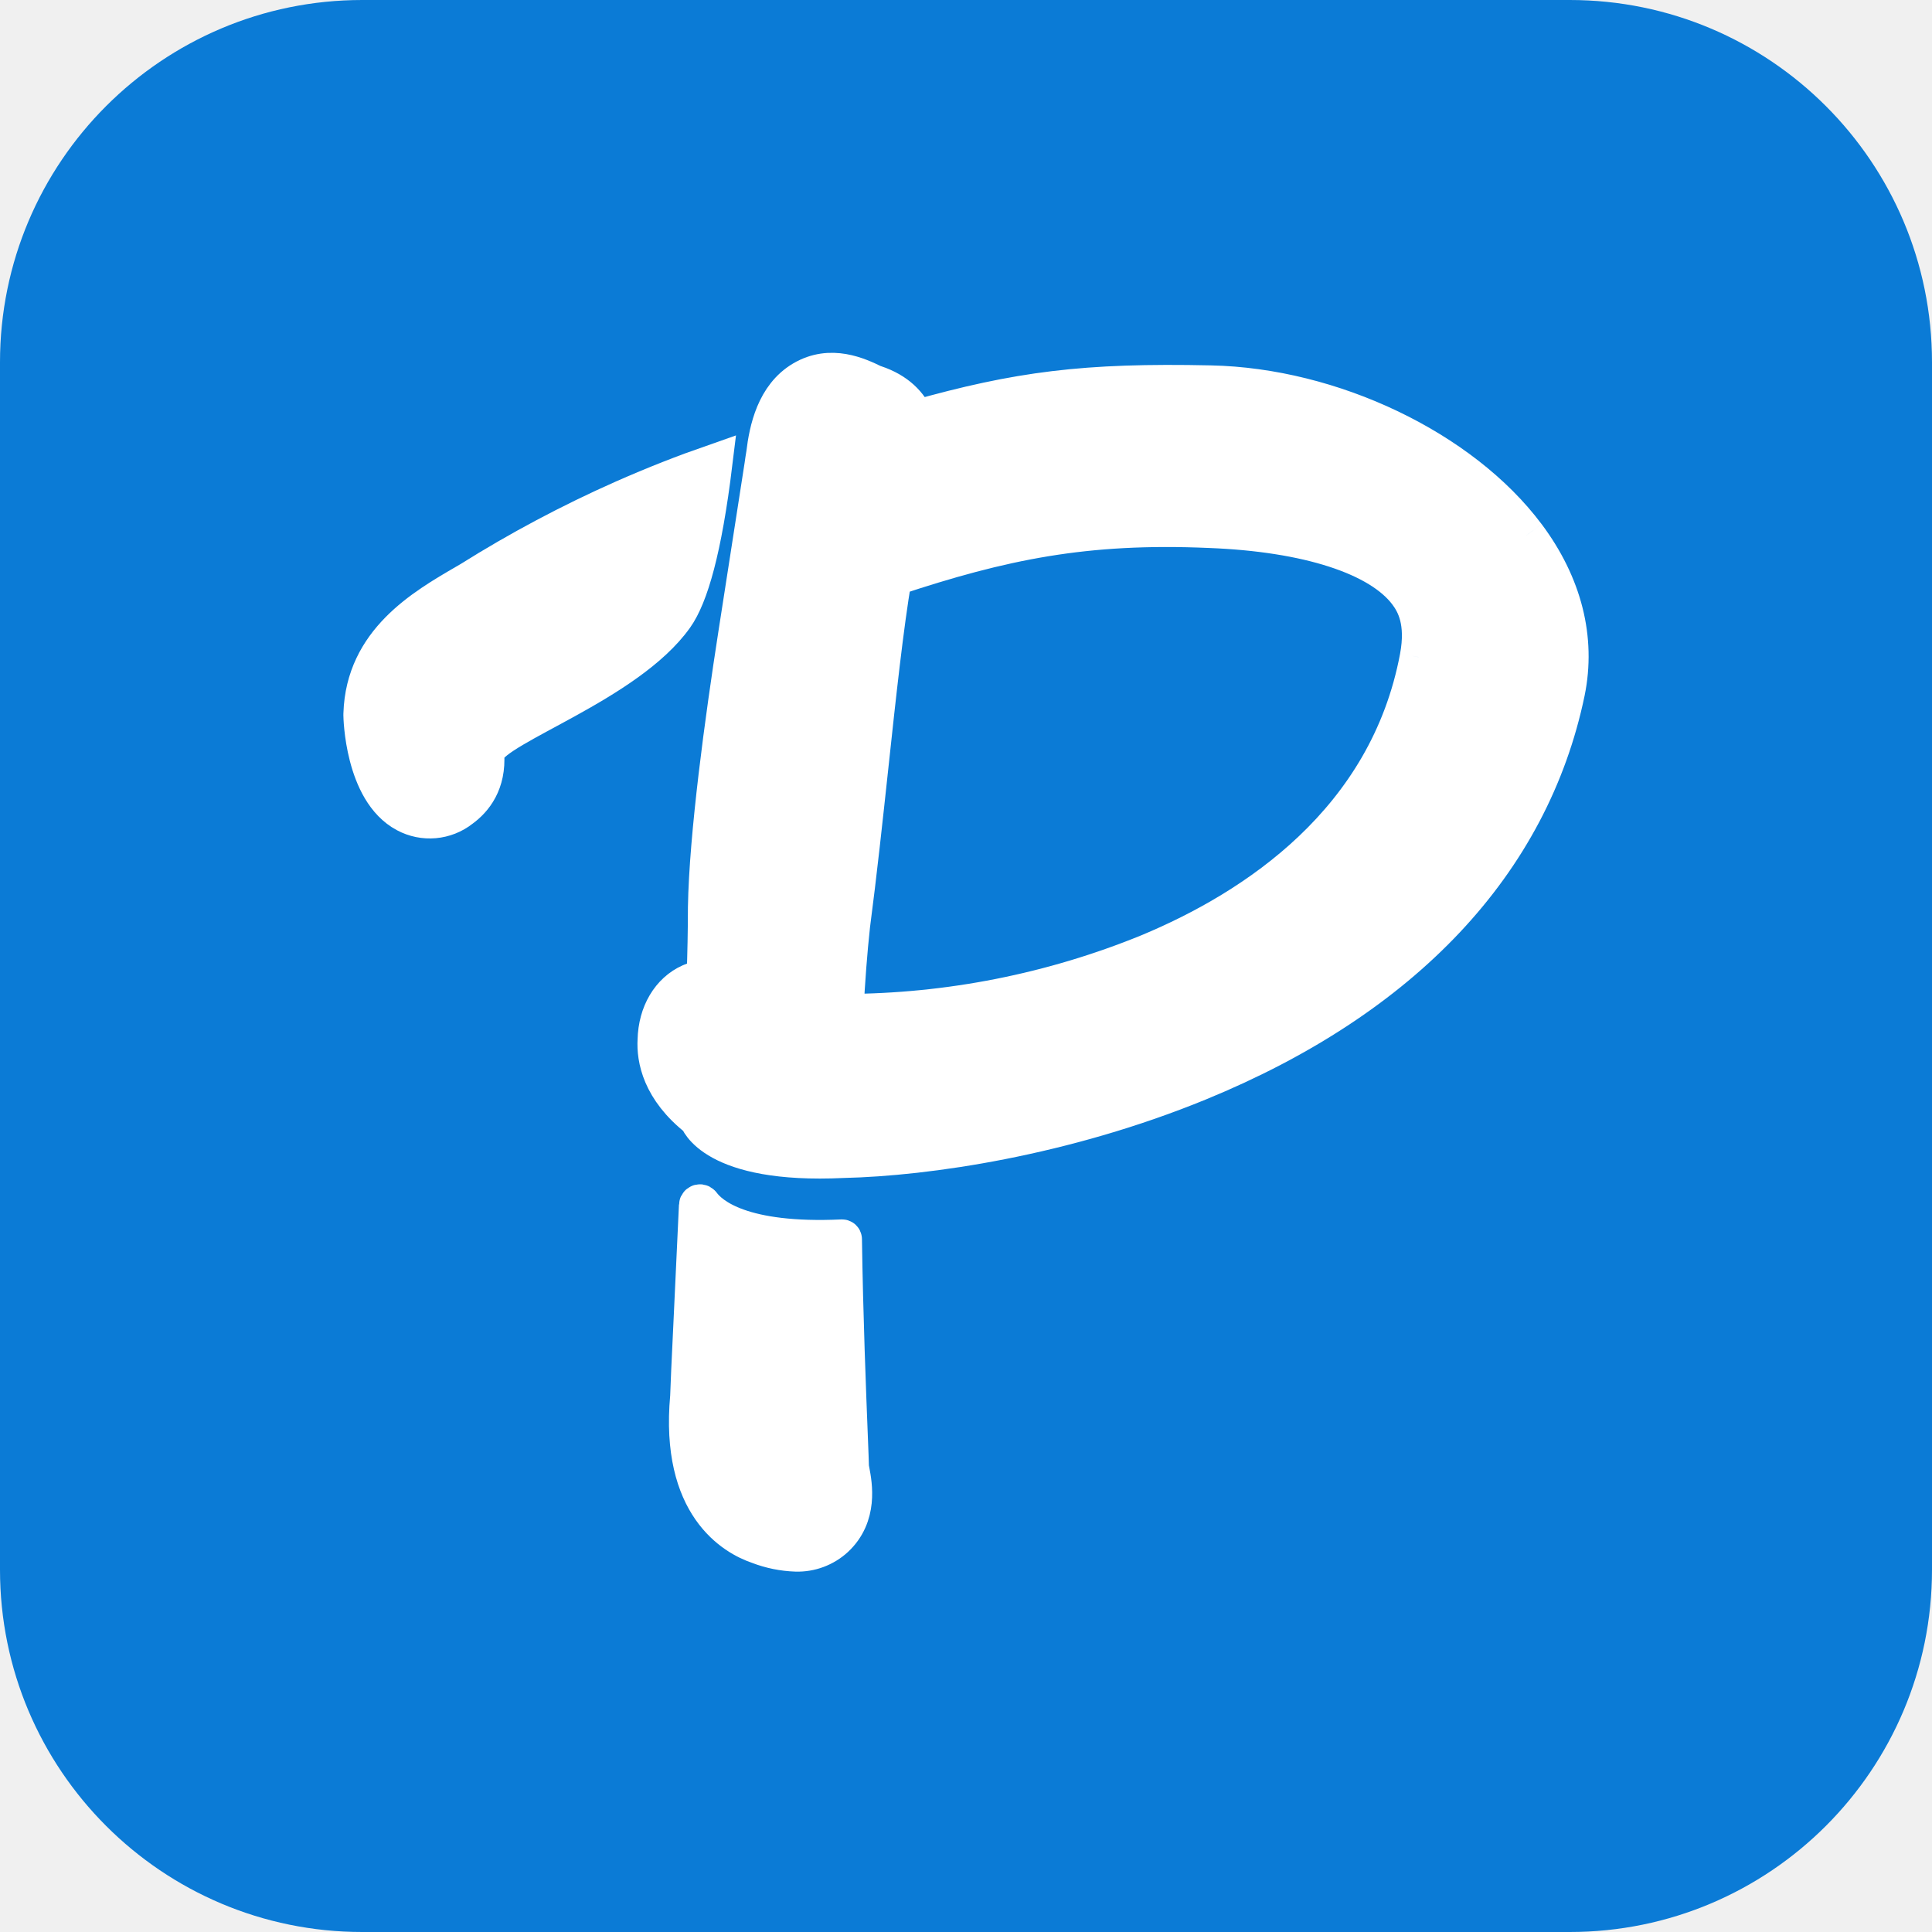
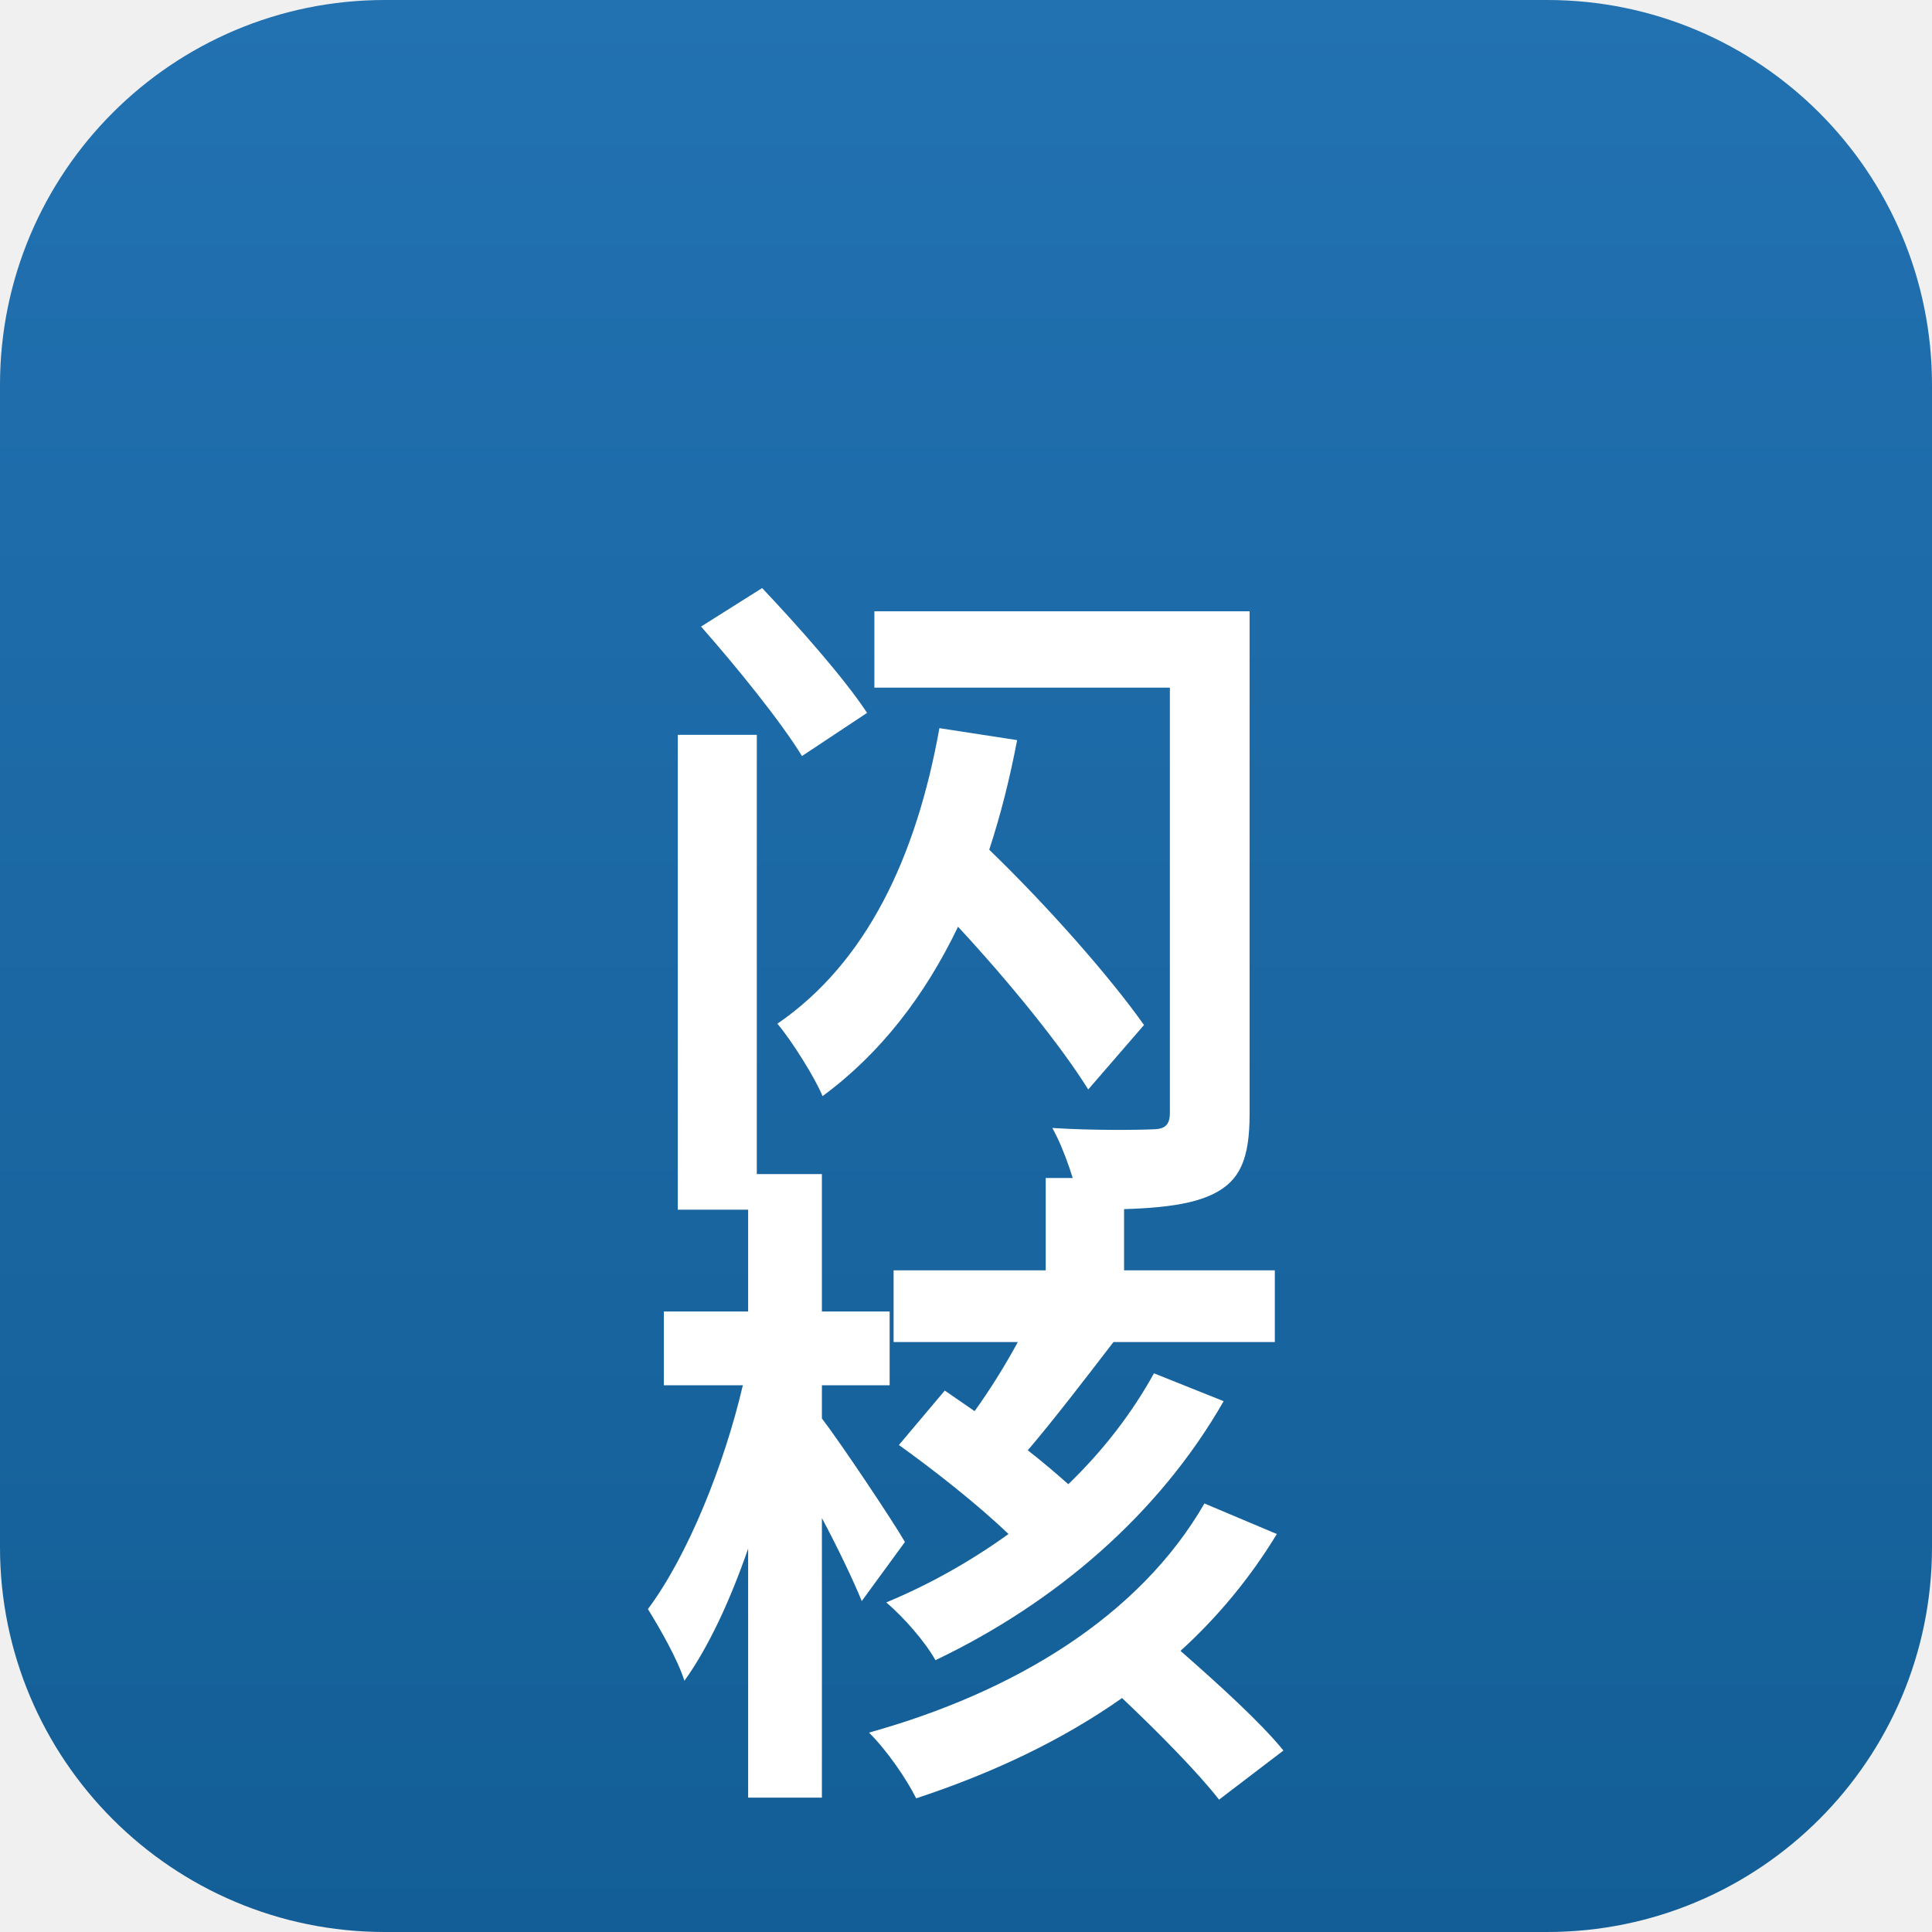
- <svg xmlns="http://www.w3.org/2000/svg" id="a" viewBox="0 0 512 512">
+ <svg xmlns="http://www.w3.org/2000/svg" viewBox="0 0 512 512" role="img" aria-label="闪核 CMS">
  <defs>
-     <style>.e{fill:#fff;stroke:#fff;stroke-miterlimit:10;stroke-width:10px;}.f{fill:#0b7bd6;}</style>
+     <linearGradient id="bg" x1="0" y1="0" x2="0" y2="1">
+       <stop offset="0" stop-color="#2271b1" />
+       <stop offset="1" stop-color="#135e96" />
+     </linearGradient>
  </defs>
-   <rect class="f" width="512" height="512" rx="96" ry="96" />
-   <path id="b" class="e" d="M225.283,388.856c-.029-1.389-.129-3.872-.315-8.602-.435-10.986-1.256-31.69-1.539-51.834-.004-.148-.127-.266-.275-.262h-.004c-26.472,1.223-34.79-5.802-37.211-9.085-.188-.247-.541-.296-.788-.107-.135.103-.216.261-.222.431-.443,9.719-.905,19.49-1.301,27.829-.707,14.848-.982,20.78-1.032,22.923l-.009.084c-2.615,28.896,12.065,37.089,18.395,39.235,3.188,1.231,6.561,1.916,9.976,2.027,3.827.109,7.546-1.282,10.365-3.877,6.358-5.936,4.817-14.171,4.157-17.684-.067-.37-.146-.738-.199-1.075" />
-   <path id="c" class="e" d="M178.815,163.421c3.915-5.529,7.491-17.757,10.291-40.666-7.614,2.656-15.613,5.77-23.898,9.437-14.05,6.225-27.636,13.452-40.654,21.624l-1.107.643c-11.324,6.578-26.833,15.583-27.44,34.671,0,.141-.007.283-.007.425,0,.199.315,20.075,11.533,26.041,4.718,2.539,10.49,2.03,14.693-1.296,3.363-2.444,6.925-6.85,6.4-14.454,0,0,.133-.403.306-.883,2.376-6.554,37.386-17.886,49.883-35.544" />
-   <path id="d" class="e" d="M404.529,141.881c-17.158-22.929-51.603-39.402-83.747-40.049-33.297-.726-50.996,1.608-78.14,9.247-1.675-3.91-4.905-7.358-10.741-9.298-.16-.054-.325-.104-.373-.116-4.041-1.973-11.368-5.431-18.806-1.035-7.278,4.306-9.204,13.171-9.975,19.67-.159.904-.306,1.904-.465,3.052l-6.96,44.773c-3.538,22.774-7.695,53.23-8.017,72.395v.233c0,5.489-.125,11.865-.356,18.584-1.368.13-2.705.48-3.962,1.037-5.432,2.394-8.857,8.195-9.024,15.221-.283,4.856,1.092,13.078,11.063,20.886,0,0,3.807,12.363,38.407,10.697,22.199-.506,58.592-5.804,94.312-20.462,54.215-22.249,87.856-57.976,97.295-103.362,2.882-14.092-.751-28.433-10.505-41.473M375.956,174.139c-8.155,43.489-43.395,66.595-71.527,78.323-25.599,10.458-52.971,15.872-80.617,15.946.431-8.528,1.033-16.398,1.776-23.187,1.797-13.669,3.356-28.182,4.867-42.216,2.032-18.907,3.972-36.935,6.186-50.015,28.953-9.627,51.029-14.192,83.856-12.771,26.007.992,45.139,7.183,52.492,16.984,2.101,2.801,4.695,7.604,2.966,16.929" />
+   <rect width="512" height="512" rx="102" fill="url(#bg)" />
+   <text x="256" y="228" text-anchor="middle" dominant-baseline="central" font-family="Microsoft YaHei, PingFang SC, sans-serif" font-weight="700" font-size="176" fill="#ffffff">闪</text>
+   <text x="256" y="384" text-anchor="middle" dominant-baseline="central" font-family="Microsoft YaHei, PingFang SC, sans-serif" font-weight="700" font-size="176" fill="#ffffff">核</text>
</svg>
